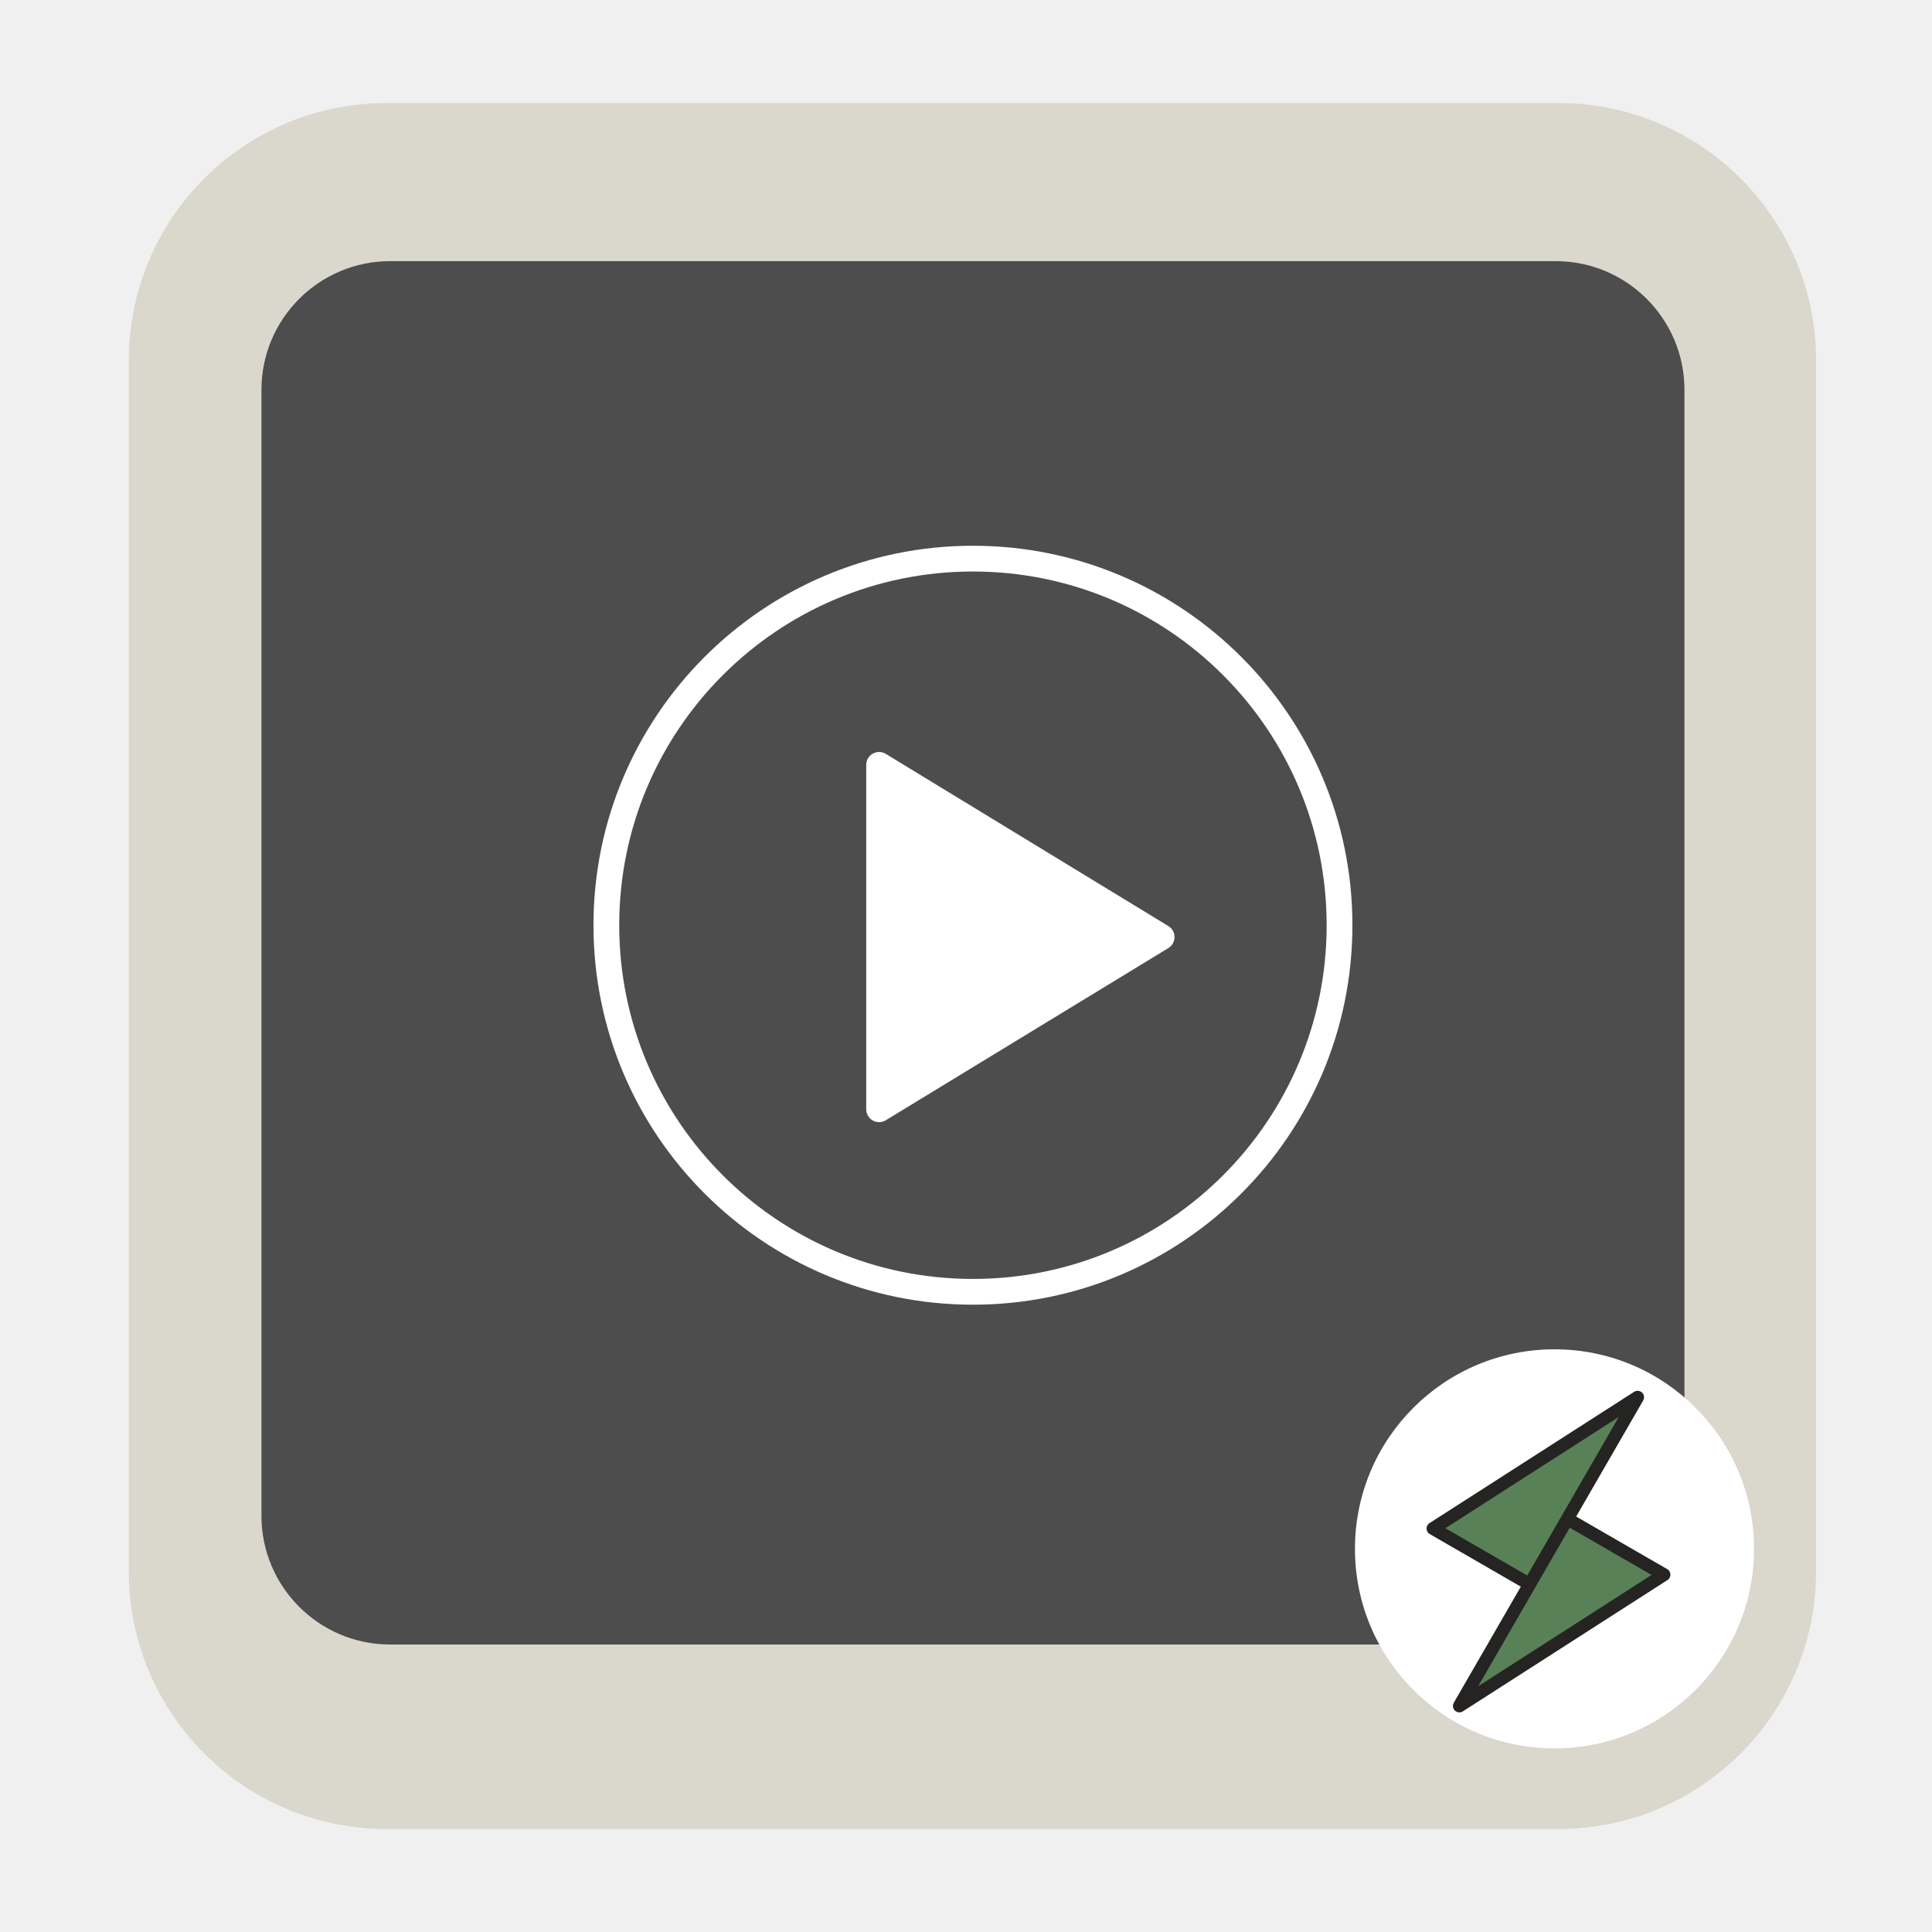
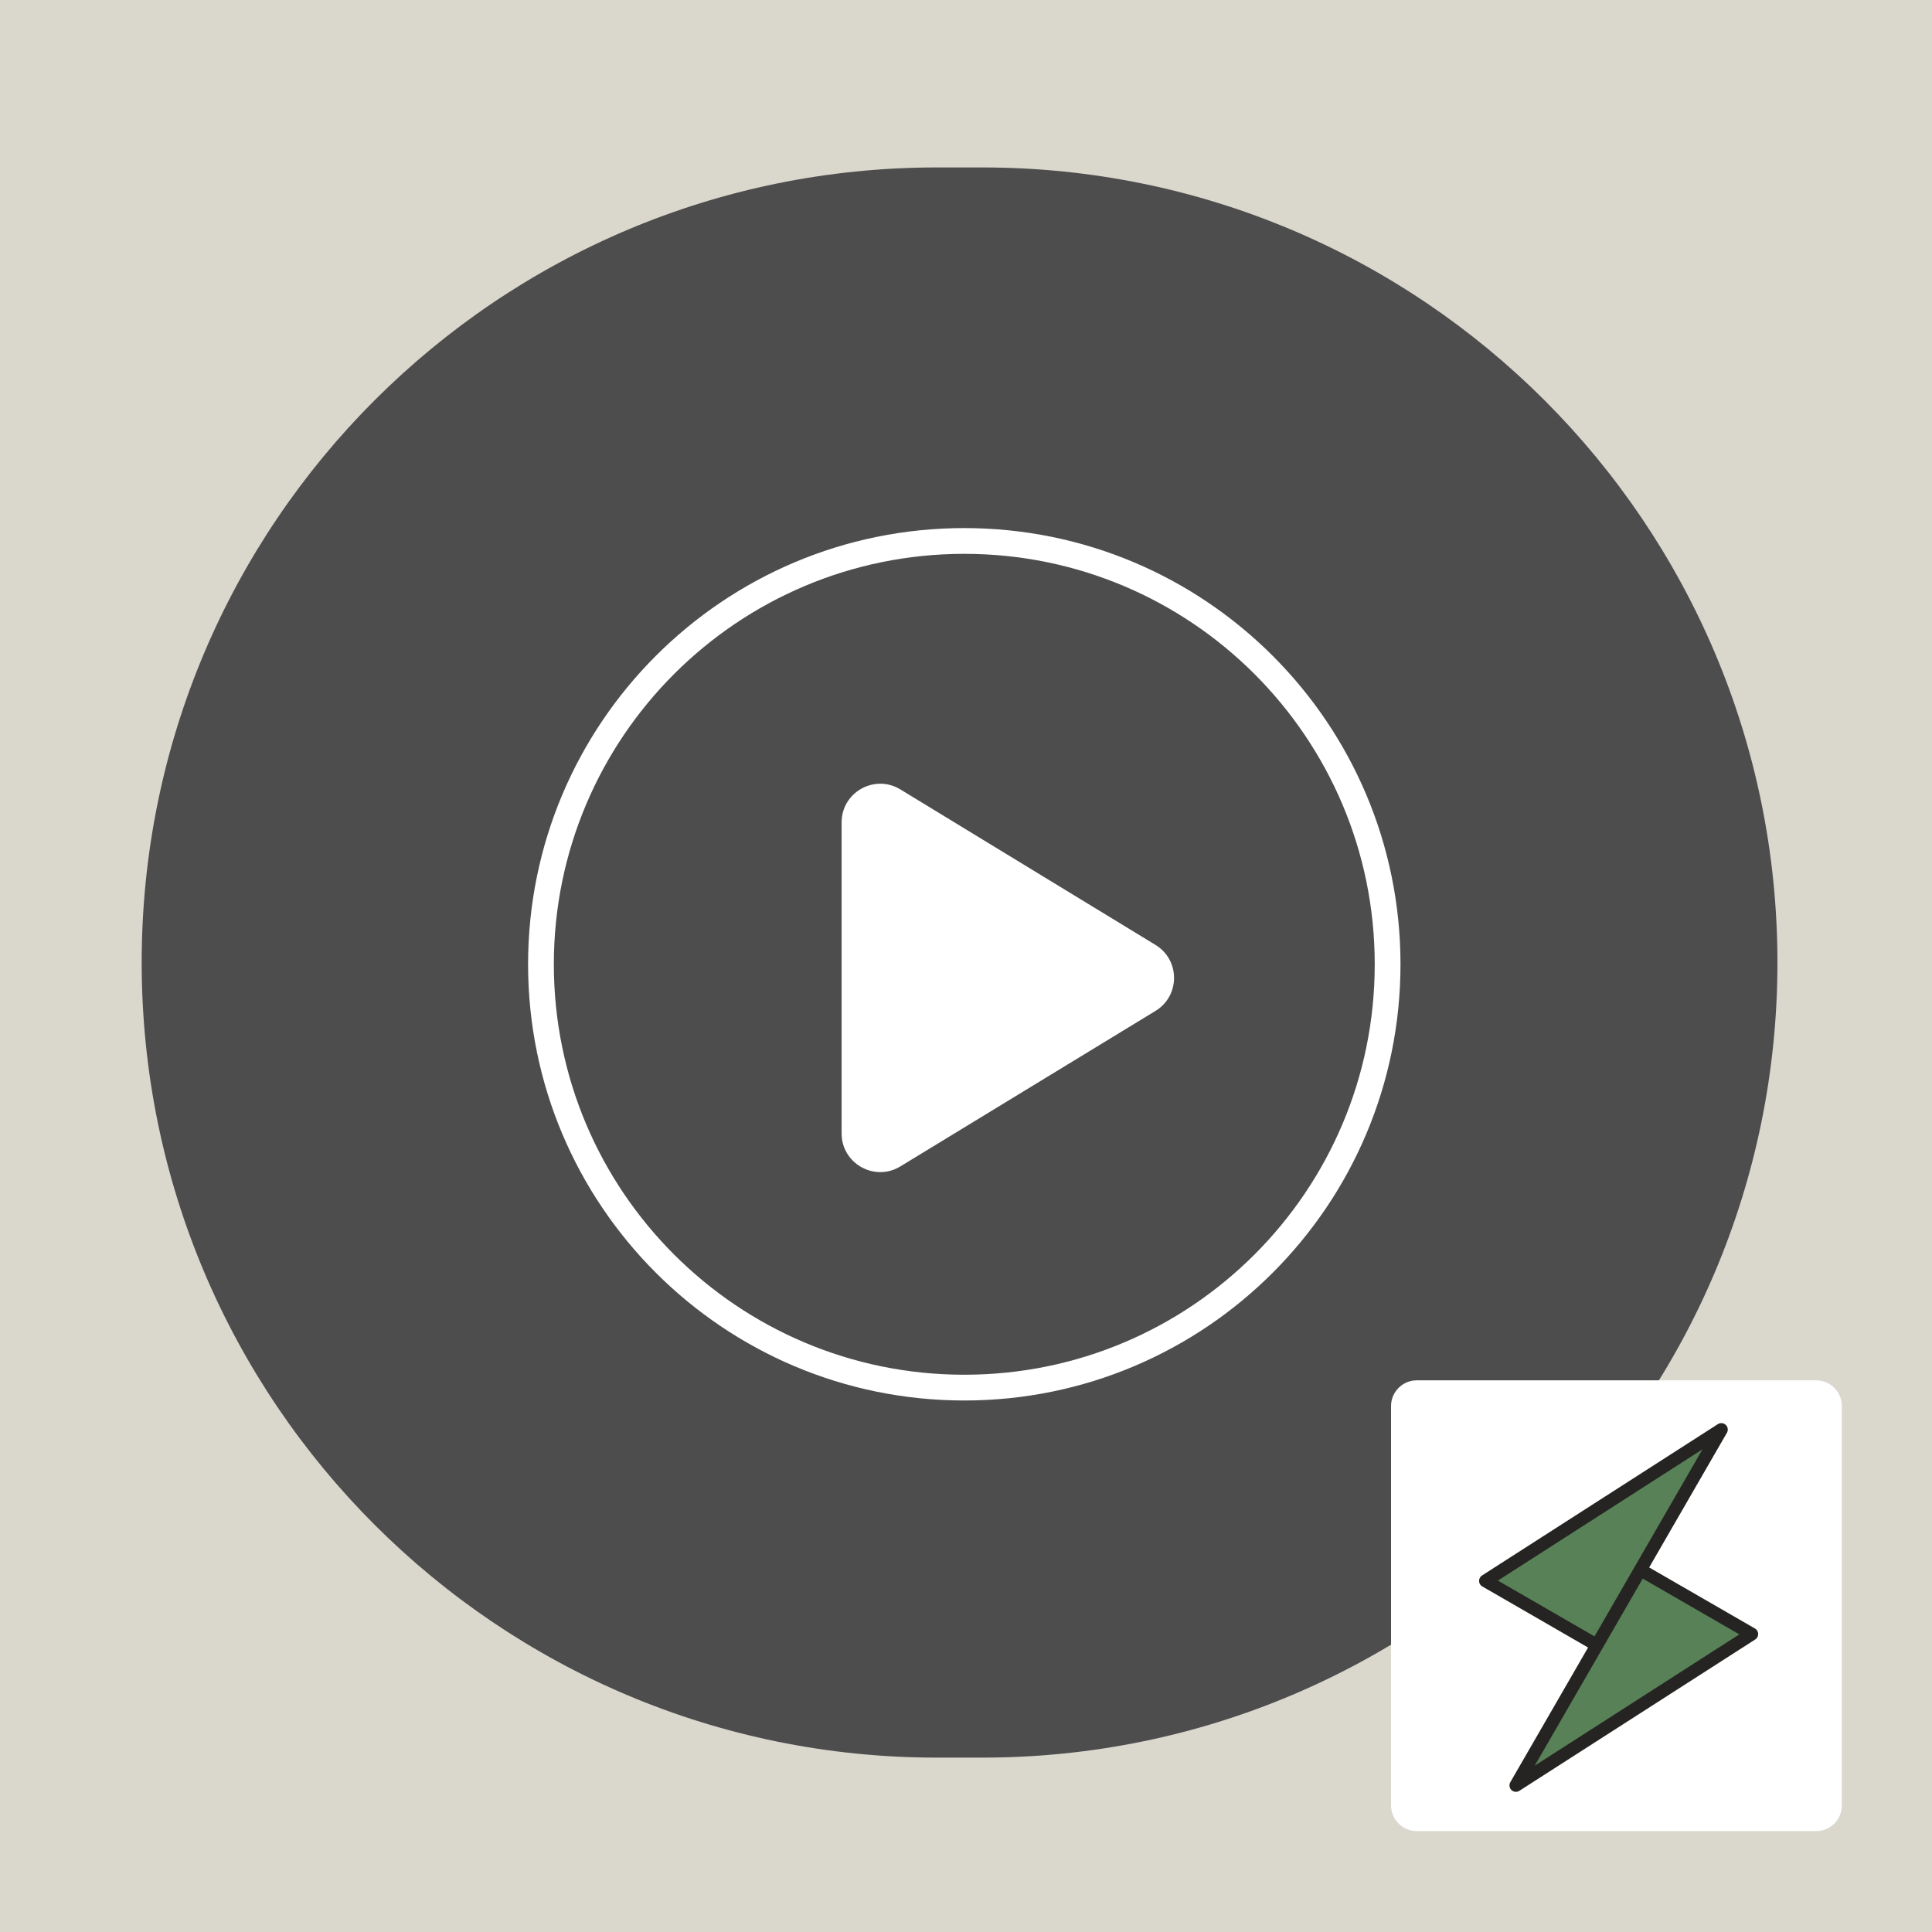
<svg xmlns="http://www.w3.org/2000/svg" width="150" height="150" viewBox="0 0 150 150" fill="none">
-   <rect x="10" y="8" width="131" height="134" rx="20" fill="#DAD7CD" />
-   <rect x="20.298" y="20.275" width="110.483" height="107.405" rx="10" fill="#4D4D4D" />
-   <circle cx="75.539" cy="71.834" r="28.462" stroke="white" stroke-width="2" />
-   <path d="M90.711 71.9C91.35 72.29 91.35 73.219 90.711 73.608L68.773 86.977C68.107 87.383 67.253 86.904 67.253 86.123L67.253 59.385C67.253 58.605 68.107 58.125 68.773 58.531L90.711 71.9Z" fill="white" />
-   <ellipse cx="120.69" cy="120.252" rx="15.492" ry="15.492" fill="white" />
-   <path d="M127.143 108.482L118.759 123.004L111.259 118.674L127.143 108.482ZM113.306 132.449L121.69 117.928L129.189 122.257L113.306 132.449Z" fill="#588157" stroke="#252422" stroke-linecap="round" stroke-linejoin="round" />
+   <rect width="150" height="150" fill="#DAD7CD" />
+   <rect x="11" y="13" width="127" height="123.461" rx="61.731" fill="#4D4D4D" />
+   <circle cx="74.867" cy="74.867" r="32.867" stroke="white" stroke-width="2" />
+   <path d="M89.713 73.363C91.632 74.532 91.632 77.318 89.713 78.487L69.903 90.56C67.904 91.778 65.342 90.339 65.342 87.998L65.342 63.852C65.342 61.511 67.904 60.072 69.903 61.29L89.713 73.363Z" fill="white" />
+   <rect x="108" y="107.168" width="35" height="35" rx="2" fill="white" />
+   <path d="M133.644 110.991L123.98 127.73L115.336 122.739L133.644 110.991ZM117.695 138.617L127.359 121.878L136.003 126.869L117.695 138.617Z" fill="#588157" stroke="#252422" stroke-linecap="round" stroke-linejoin="round" />
</svg>
